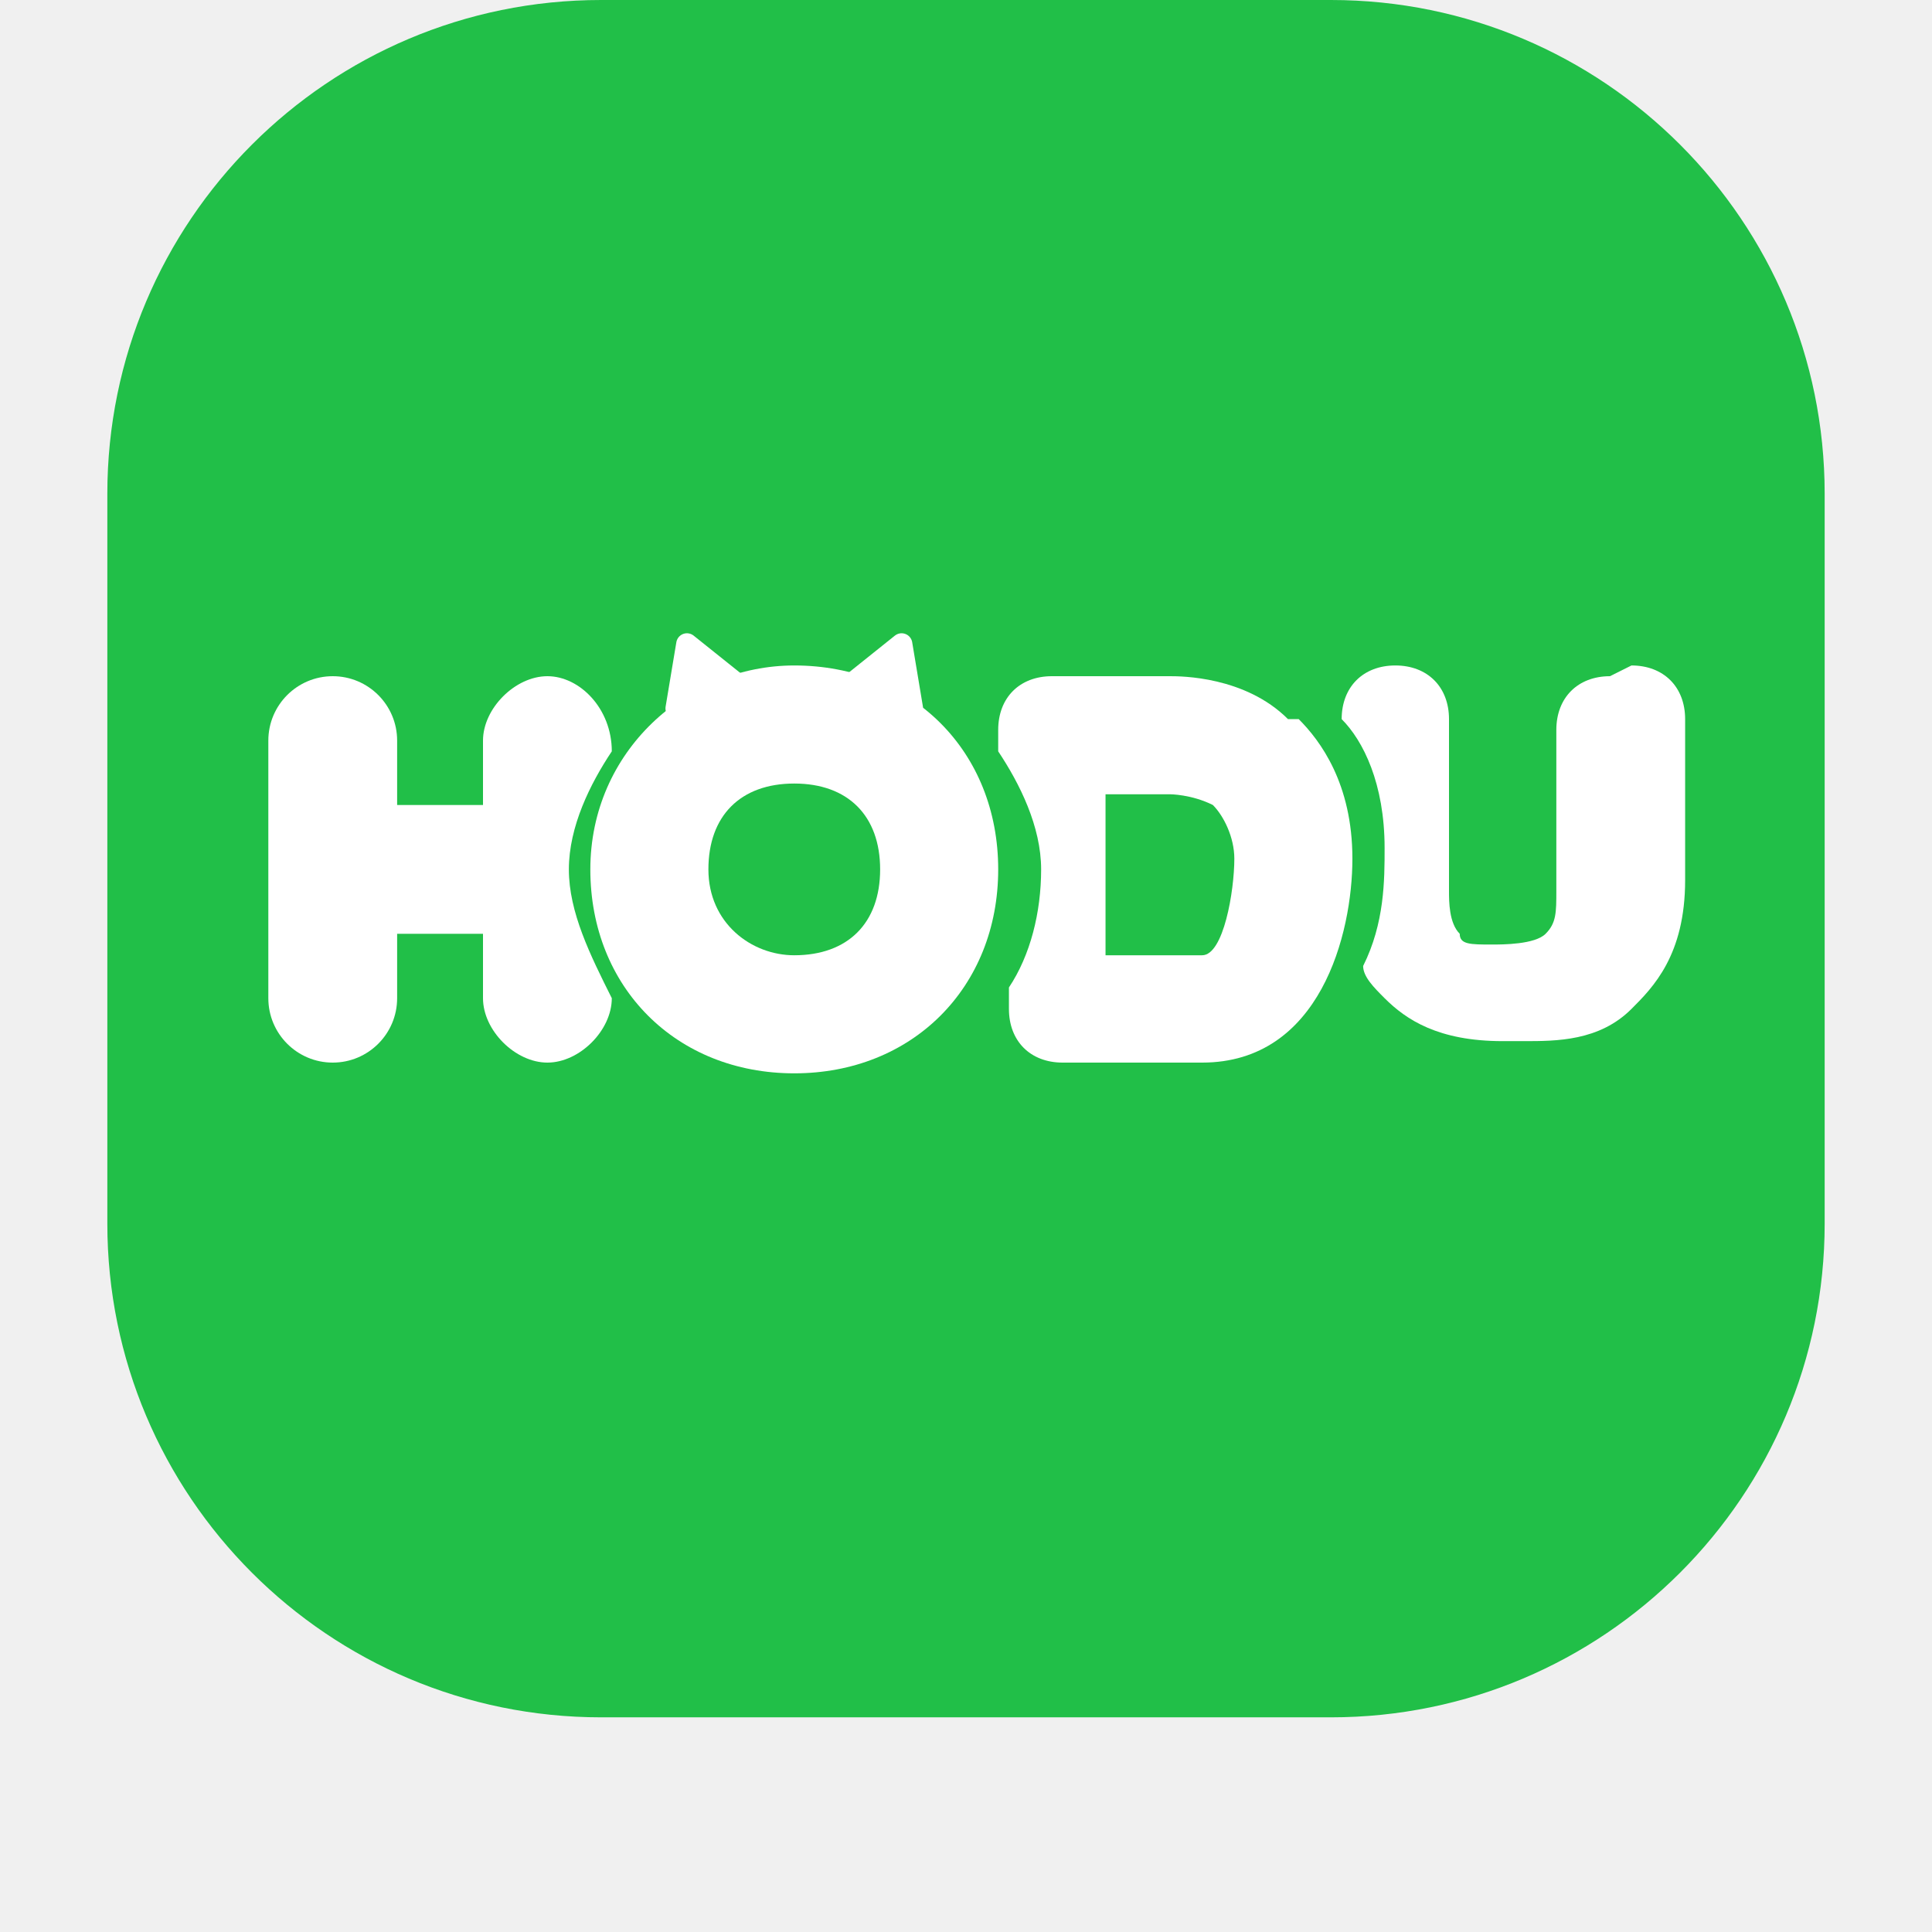
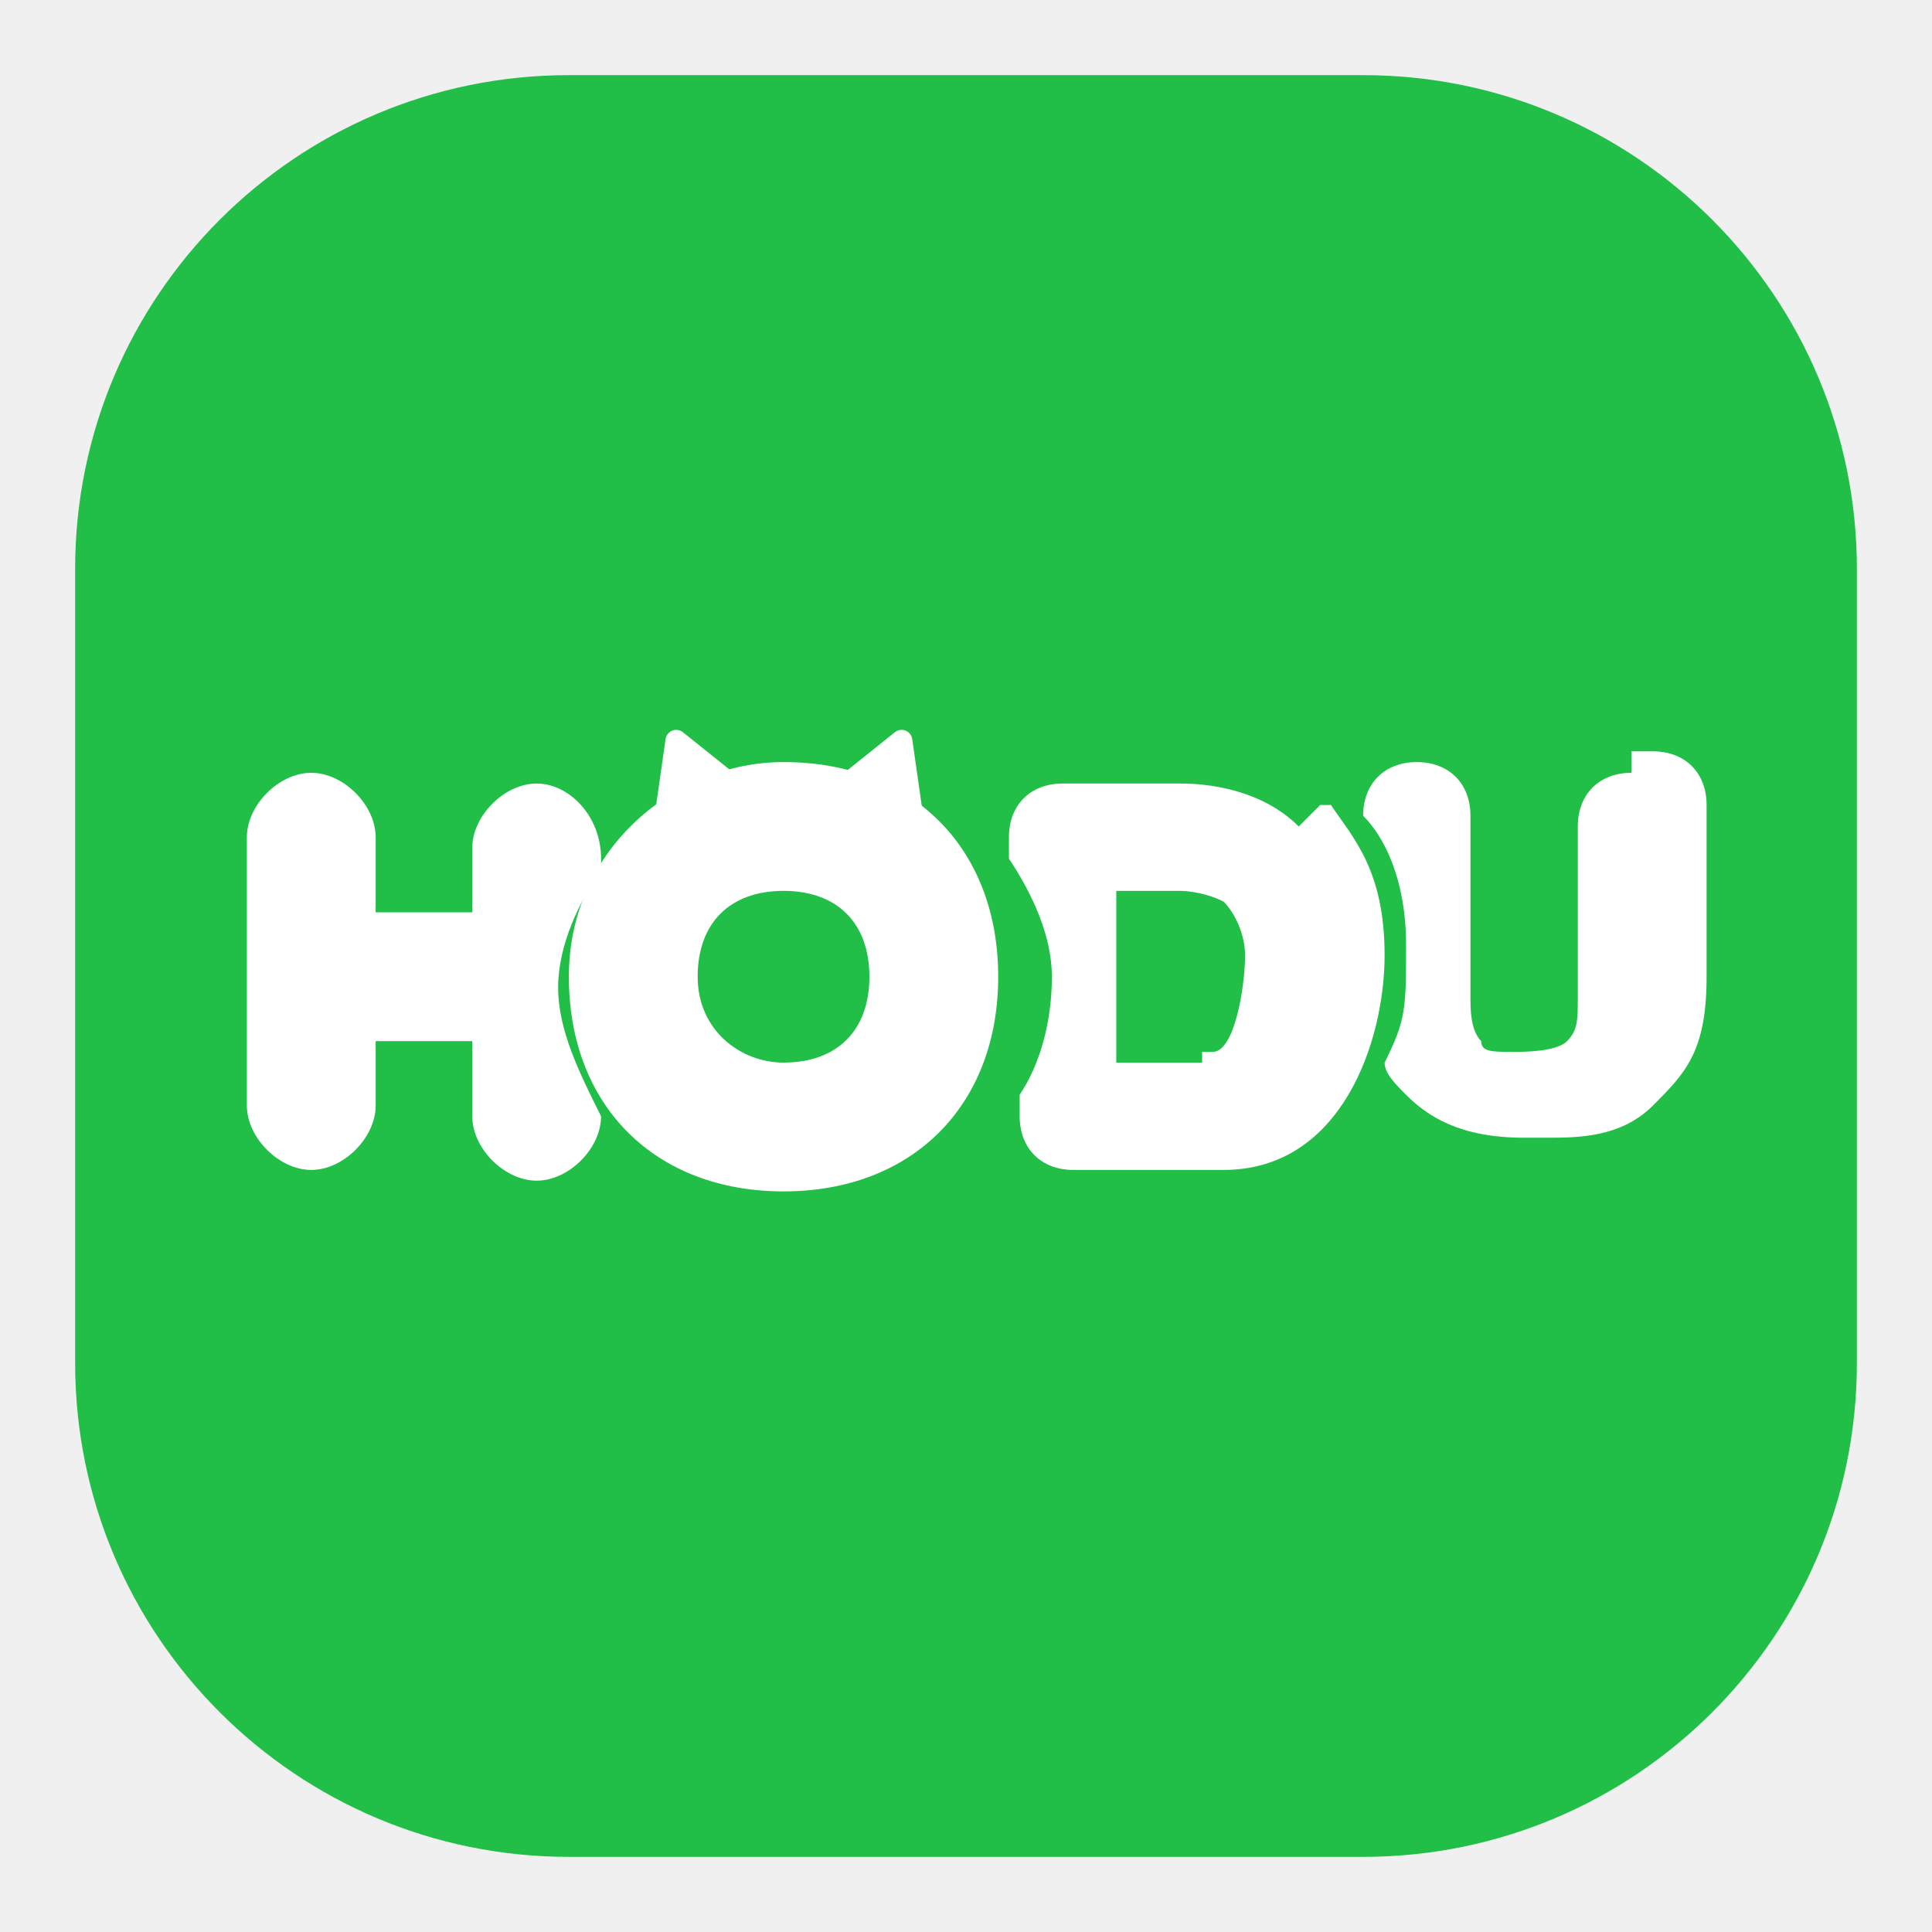
- <svg xmlns="http://www.w3.org/2000/svg" id="_레이어_1" data-name="레이어_1" version="1.1" viewBox="0 0 18 18">
+ <svg xmlns="http://www.w3.org/2000/svg" id="_레이어_1" version="1.1" viewBox="0 0 18 18">
  <defs>
    <style>
      .st0 {
        fill: #21bf48;
      }

      .st1, .st2 {
        fill: #fff;
      }

      .st3 {
        fill: none;
      }

      .st2 {
        stroke: #fff;
        stroke-linecap: round;
        stroke-linejoin: round;
        stroke-width: .2px;
      }
    </style>
  </defs>
-   <rect class="st0" x="1" y="0" width="16" height="16" rx="4.6" ry="4.6" />
+   <rect class="st0" x=".7" y=".7" width="16.6" height="16.6" rx="4.6" ry="4.6" />
  <g>
-     <rect class="st1" x="2.5" y="6.3" width="1.2" height="3.6" rx=".6" ry=".6" />
-     <rect class="st1" x="3" y="7.5" width="2.1" height="1.2" />
-     <path class="st1" d="M5.7,7h0c0-.4-.3-.7-.6-.7s-.6.3-.6.6v2.4c0,.3.3.6.6.6s.6-.3.6-.6h0c-.2-.4-.4-.8-.4-1.2s.2-.8.4-1.1Z" />
-     <path class="st1" d="M7.4,6.2c-1,0-1.9.8-1.9,1.9s.8,1.9,1.9,1.9,1.9-.8,1.9-1.9-.8-1.9-1.9-1.9ZM7.4,8.9c-.4,0-.8-.3-.8-.8s.3-.8.8-.8.8.3.8.8-.3.8-.8.8Z" />
-     <path class="st3" d="M10.9,7.3h-.6s0,1.5,0,1.5h.8c.2,0,.3-.6.3-.9,0-.3,0-.4-.2-.5-.1-.1-.4-.1-.4-.1Z" />
-     <path class="st1" d="M12,6.7c-.4-.4-1-.4-1.1-.4h-1.1c-.3,0-.5.2-.5.5s0,0,0,0c0,0,0,0,0,0v.2c.2.3.4.7.4,1.1s-.1.8-.3,1.1v.2c0,.3.2.5.5.5h1.3c1.1,0,1.4-1.2,1.4-1.9,0-.7-.3-1.1-.5-1.3ZM11.1,8.9h-.8v-1.5s.6,0,.6,0c0,0,.2,0,.4.1.1.1.2.3.2.5,0,.3-.1.9-.3.9Z" />
-     <path class="st3" d="M11.2,7.3h-.6s0,1.5,0,1.5h.8c.2,0,.3-.6.3-.9,0-.3,0-.4-.2-.5-.1-.1-.4-.1-.4-.1Z" />
-     <path class="st1" d="M15,6.3c-.3,0-.5.2-.5.5v1.5c0,.2,0,.3-.1.4-.1.1-.4.1-.5.1h0c-.2,0-.3,0-.3-.1-.1-.1-.1-.3-.1-.4v-1.6c0-.3-.2-.5-.5-.5s-.5.2-.5.5c.2.2.4.6.4,1.2,0,.3,0,.7-.2,1.1,0,.1.1.2.2.3.2.2.5.4,1.1.4,0,0,.1,0,.2,0,.3,0,.7,0,1-.3.2-.2.5-.5.5-1.2v-1.5c0-.3-.2-.5-.5-.5Z" />
-     <polygon class="st2" points="6.4 6 6.3 6.6 6.9 6.4 6.4 6 6.3 6.6 6.9 6.4 6.4 6" />
-     <polygon class="st2" points="8.4 6 8.5 6.6 7.9 6.4 8.4 6 8.5 6.6 7.9 6.4 8.4 6" />
+     <path class="st1" d="M2.9,7.2h0c.3,0,.6.3.6.6v2.5c0,.3-.3.6-.6.6h0c-.3,0-.6-.3-.6-.6v-2.5c0-.3.3-.6.6-.6Z" />
+     <rect class="st1" x="2.8" y="8.5" width="2.2" height="1.2" />
+     <path class="st1" d="M5.6,8h0c0-.4-.3-.7-.6-.7s-.6.3-.6.6v2.5c0,.3.3.6.6.6s.6-.3.6-.6h0c-.2-.4-.4-.8-.4-1.2s.2-.8.4-1.1Z" />
+     <path class="st1" d="M7.3,7.1c-1,0-2,.8-2,2s.8,2,2,2,2-.8,2-2-.8-2-2-2ZM7.3,9.9c-.4,0-.8-.3-.8-.8s.3-.8.8-.8.8.3.8.8-.3.8-.8.8Z" />
+     <path class="st3" d="M11,8.3h-.6v1.6h.8c.2,0,.3-.6.3-.9s0-.4-.2-.5c-.1-.1-.4-.1-.4-.1h.1Z" />
+     <path class="st1" d="M12.1,7.7c-.4-.4-1-.4-1.1-.4h-1.1c-.3,0-.5.2-.5.5s0,0,0,0h0v.2c.2.3.4.7.4,1.1s-.1.8-.3,1.1v.2c0,.3.2.5.5.5h1.4c1.1,0,1.5-1.2,1.5-2s-.3-1.1-.5-1.4h-.1ZM11.2,9.9h-.8v-1.6h.6s.2,0,.4.1c.1.1.2.3.2.5,0,.3-.1.9-.3.9h-.1Z" />
+     <path class="st3" d="M11.3,8.3h-.6v1.6h.8c.2,0,.3-.6.3-.9s0-.4-.2-.5c-.1-.1-.4-.1-.4-.1h.1Z" />
+     <path class="st1" d="M15.2,7.2c-.3,0-.5.2-.5.5v1.6c0,.2,0,.3-.1.4-.1.1-.4.1-.5.1h0c-.2,0-.3,0-.3-.1-.1-.1-.1-.3-.1-.4v-1.7c0-.3-.2-.5-.5-.5s-.5.2-.5.5c.2.2.4.6.4,1.2s0,.7-.2,1.1c0,.1.1.2.2.3.2.2.5.4,1.1.4h.2c.3,0,.7,0,1-.3s.5-.5.5-1.2v-1.6c0-.3-.2-.5-.5-.5h-.2Z" />
+     <polygon class="st2" points="6.3 6.9 6.2 7.6 6.8 7.3 6.3 6.9 6.2 7.6 6.8 7.3 6.3 6.9" />
+     <polygon class="st2" points="8.4 6.9 8.5 7.6 7.9 7.3 8.4 6.9 8.5 7.6 7.9 7.3 8.4 6.9" />
  </g>
</svg>
